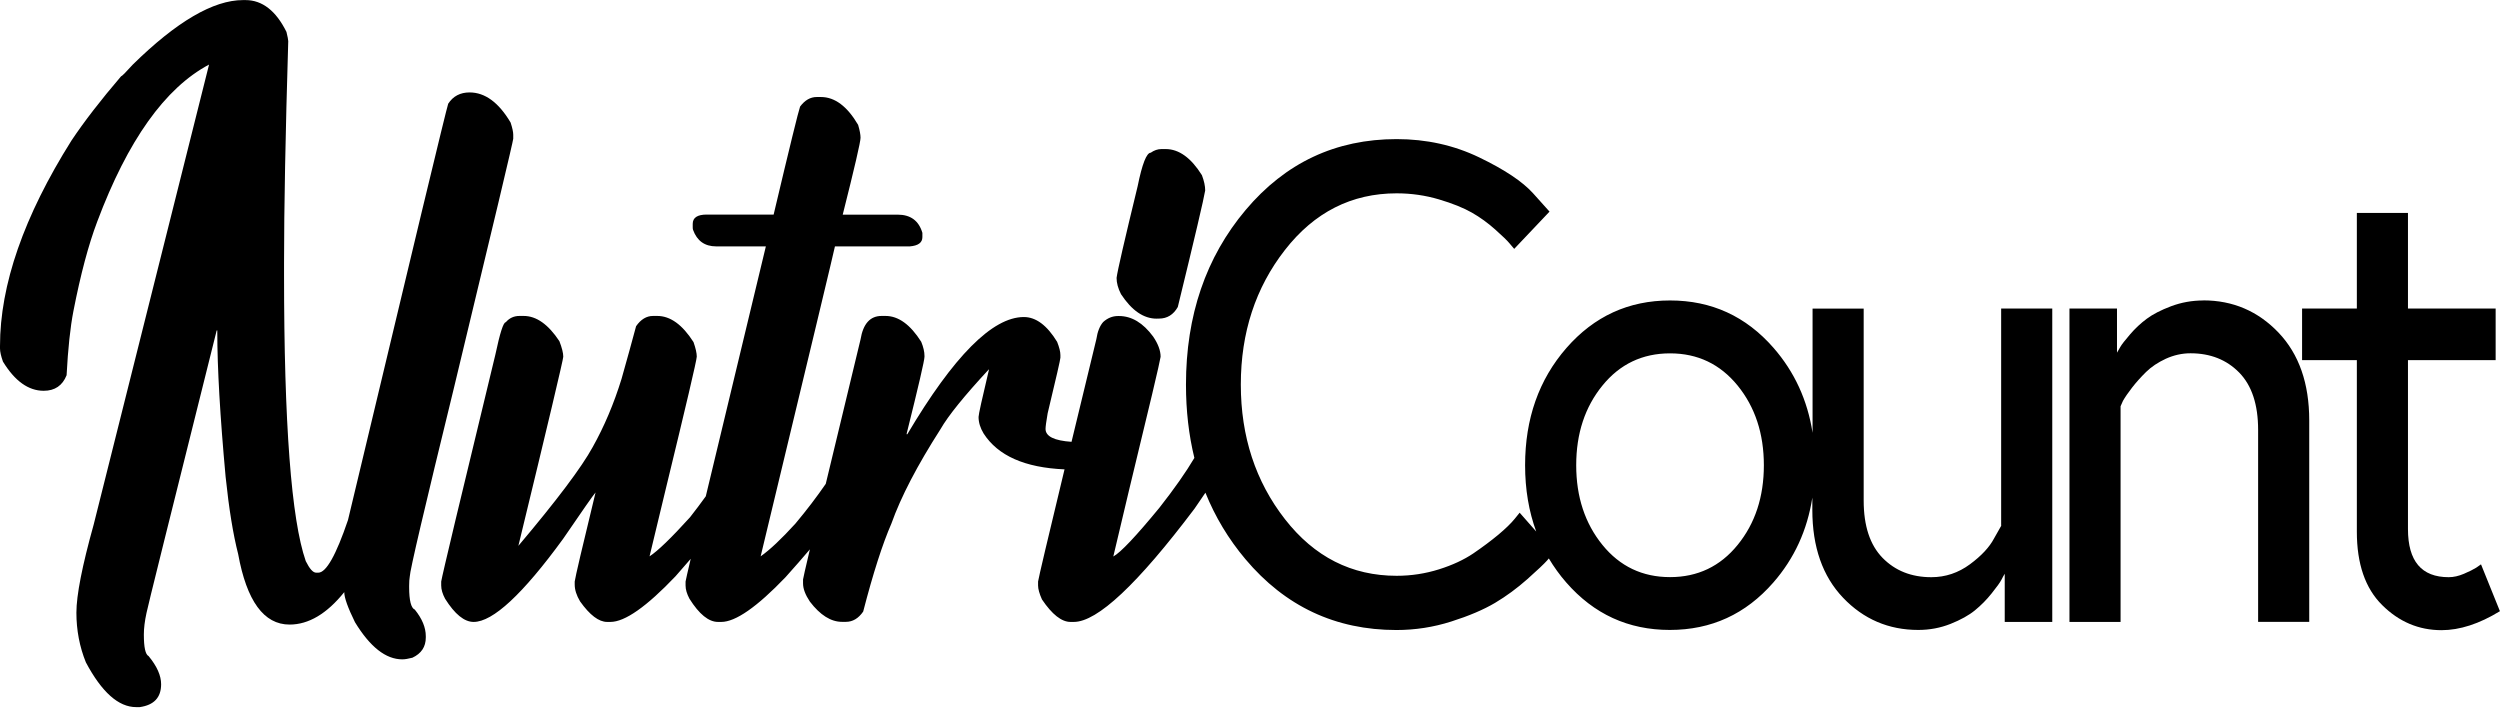
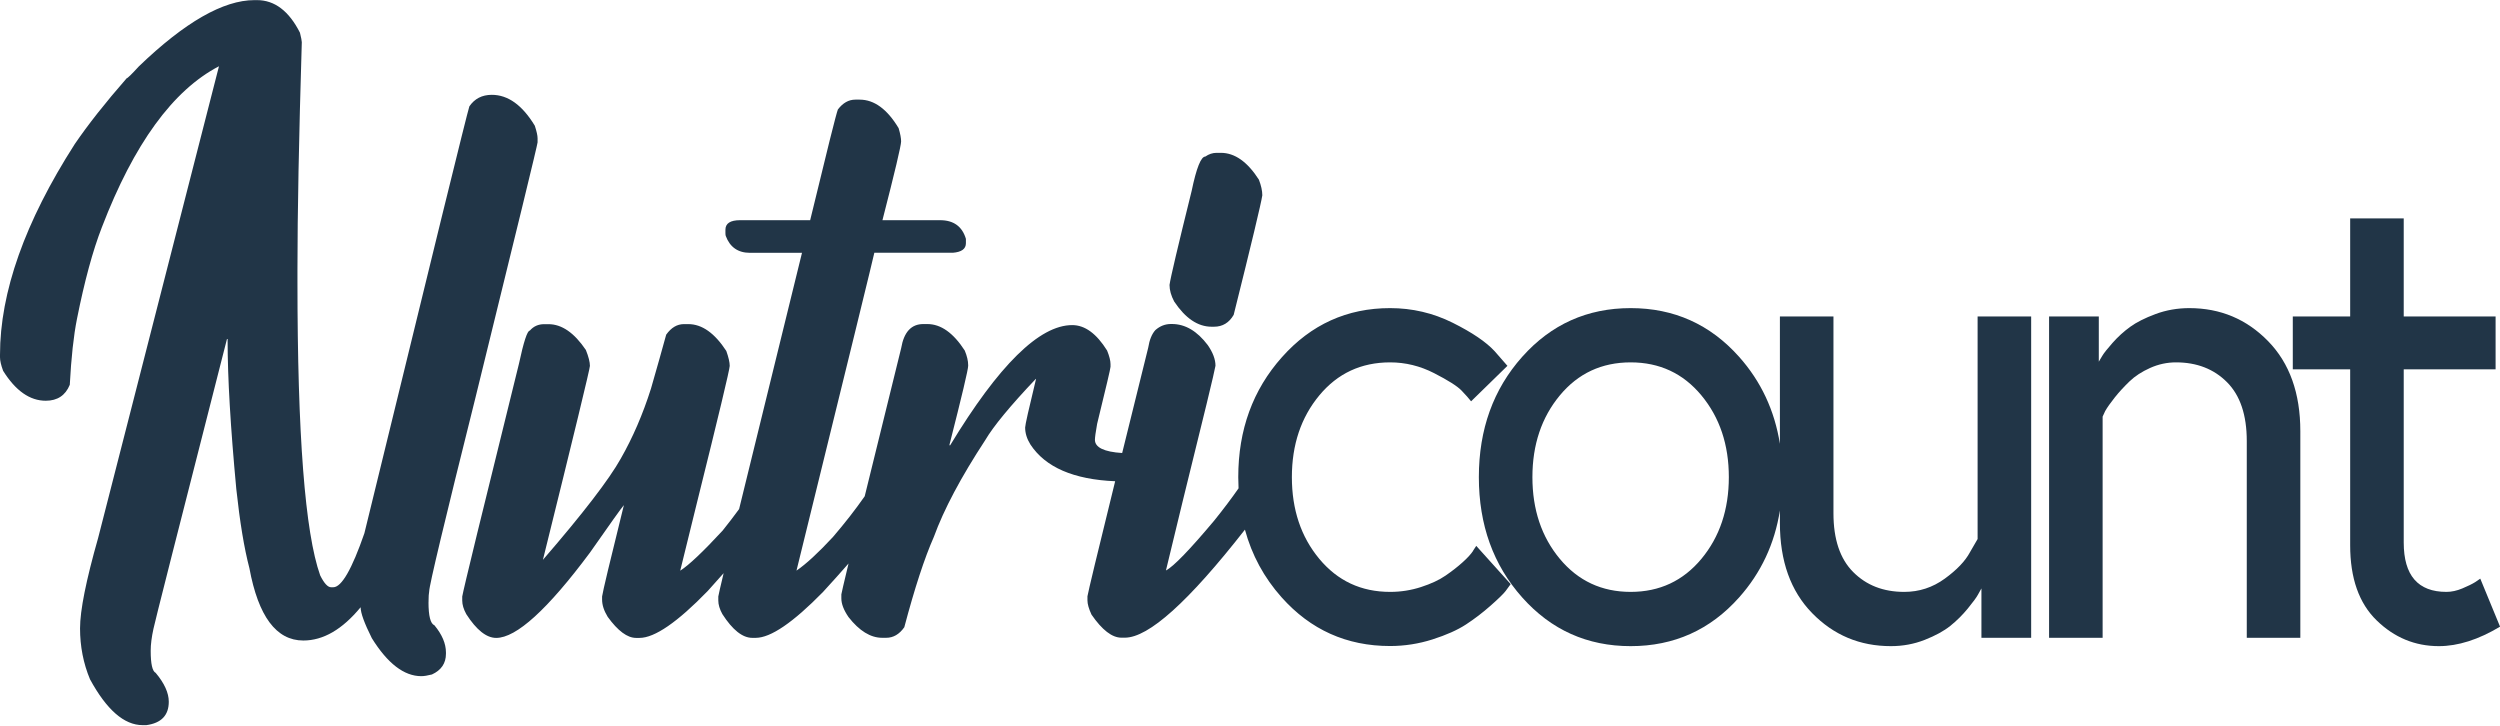
- <svg xmlns="http://www.w3.org/2000/svg" id="Layer_2" data-name="Layer 2" viewBox="0 0 321.34 90.88">
+ <svg xmlns="http://www.w3.org/2000/svg" id="Layer_2" data-name="Layer 2" viewBox="0 0 431.33 125.1">
  <g id="Layer_1-2" data-name="Layer 1">
    <g>
-       <path d="m52.59,75.47v-.17c0-.51.03-.91.08-1.19,0-.71,1.89-8.77,5.66-24.18,5.1-21.14,7.64-31.84,7.64-32.1v-.51c0-.34-.11-.87-.34-1.57-1.53-2.58-3.29-3.87-5.27-3.87-1.2,0-2.12.48-2.75,1.45-.26.77-4.55,18.6-12.88,53.51-1.53,4.51-2.8,6.77-3.82,6.77h-.27c-.41,0-.85-.5-1.34-1.49-1.86-5.36-2.79-17.65-2.79-36.86v-1.49c0-7.01.18-16.5.54-28.48,0-.17-.08-.57-.23-1.19-1.35-2.72-3.11-4.09-5.27-4.09h-.31c-3.82,0-8.55,2.77-14.18,8.3-.89.99-1.39,1.49-1.49,1.49-2.62,3.06-4.75,5.82-6.38,8.26C3.06,27.81,0,36.62,0,44.48v.3c0,.43.13.99.38,1.7,1.53,2.5,3.27,3.75,5.24,3.75,1.43,0,2.41-.67,2.94-2,.18-3.41.47-6.16.88-8.26.92-4.71,1.94-8.54,3.06-11.49,3.92-10.44,8.71-17.17,14.37-20.18l-14.83,59.13c-1.48,5.31-2.22,9.08-2.22,11.32s.41,4.4,1.22,6.39c2.04,3.83,4.19,5.75,6.46,5.75h.46c1.83-.26,2.75-1.23,2.75-2.94,0-1.11-.53-2.31-1.61-3.62-.41-.2-.61-1.12-.61-2.77,0-.79.11-1.72.34-2.77,0-.17,3.01-12.27,9.02-36.31h.08v.17c0,4.68.36,10.9,1.07,18.64.43,4.12.97,7.42,1.61,9.92,1.1,6.04,3.3,9.07,6.61,9.07,2.45,0,4.79-1.39,7.03-4.17,0,.71.46,2,1.38,3.87,1.94,3.18,3.96,4.77,6.08,4.77.33,0,.76-.07,1.3-.21,1.15-.54,1.72-1.4,1.72-2.6v-.17c0-1.11-.47-2.24-1.41-3.41-.48-.2-.73-1.16-.73-2.89Z" />
-       <path d="m148.67,40.95h.31c1.04,0,1.85-.5,2.41-1.49,2.19-8.97,3.36-13.96,3.52-14.98,0-.57-.14-1.22-.42-1.96-1.4-2.24-2.96-3.36-4.66-3.36h-.54c-.48,0-.94.16-1.38.47-.53,0-1.1,1.43-1.68,4.3-1.68,6.92-2.59,10.85-2.71,11.79,0,.65.19,1.35.57,2.09,1.38,2.1,2.9,3.15,4.59,3.15Z" />
-       <path d="m257.24,67.56l-.94,1.66c-.58,1.1-1.6,2.21-3.09,3.31-1.49,1.1-3.14,1.66-4.97,1.66-2.56,0-4.64-.83-6.26-2.48-1.62-1.66-2.43-4.11-2.43-7.37v-24.67h-6.57v15.96c-.65-4.19-2.32-7.82-5.01-10.91-3.55-4.07-7.98-6.1-13.31-6.1s-9.76,2.04-13.31,6.1c-3.55,4.07-5.32,9.1-5.32,15.08,0,3.1.48,5.94,1.43,8.52l-2.13-2.42-.63.78c-.47.58-1.17,1.26-2.11,2.05-.94.78-2.01,1.58-3.21,2.4-1.2.81-2.67,1.5-4.42,2.05-1.75.55-3.56.83-5.44.83-5.79,0-10.58-2.43-14.36-7.28-3.78-4.85-5.67-10.62-5.67-17.3s1.89-12.45,5.67-17.3c3.78-4.85,8.57-7.28,14.36-7.28,1.88,0,3.69.26,5.44.78,1.75.52,3.16,1.09,4.23,1.7,1.07.61,2.07,1.34,3.01,2.18.94.84,1.54,1.42,1.8,1.74.26.32.47.57.63.74l4.54-4.79-2.11-2.35c-1.36-1.51-3.67-3.05-6.93-4.62-3.26-1.57-6.8-2.35-10.61-2.35-7.83,0-14.3,3.04-19.41,9.11-5.11,6.07-7.67,13.56-7.67,22.45,0,3.34.36,6.48,1.08,9.42-1.09,1.84-2.59,3.98-4.5,6.41-3.01,3.66-4.98,5.75-5.92,6.26l2.03-8.56c2.6-10.7,3.95-16.4,4.05-17.11,0-.79-.32-1.66-.96-2.6-1.3-1.76-2.76-2.64-4.4-2.64h-.11c-.71,0-1.35.26-1.91.77-.43.48-.73,1.22-.88,2.21-1.21,5-2.28,9.4-3.19,13.19-2.22-.15-3.34-.7-3.34-1.66,0-.28.09-.95.27-2,1.1-4.57,1.64-6.95,1.64-7.15v-.34c0-.43-.14-.99-.42-1.7-1.3-2.13-2.73-3.19-4.28-3.19-4.03,0-9.02,5.02-14.98,15.07h-.08v-.09c1.53-6.13,2.29-9.42,2.29-9.88v-.09c0-.54-.14-1.15-.42-1.83-1.4-2.21-2.93-3.32-4.59-3.32h-.5c-1.48,0-2.38,1.01-2.71,3.02-1.83,7.58-3.32,13.76-4.47,18.56-1.15,1.67-2.45,3.38-3.9,5.11-1.81,1.99-3.3,3.39-4.47,4.21,6.37-26.45,9.55-39.73,9.55-39.84h9.63c1.07-.09,1.61-.48,1.61-1.19v-.55c-.46-1.56-1.52-2.34-3.17-2.34h-7.07c1.53-6.07,2.29-9.36,2.29-9.88,0-.4-.1-.95-.31-1.66-1.4-2.38-2.99-3.58-4.78-3.58h-.54c-.82,0-1.53.41-2.14,1.23-.2.54-1.34,5.17-3.4,13.88h-8.6c-1.2,0-1.8.4-1.8,1.19v.43c0,.14.01.26.04.34.51,1.42,1.5,2.13,2.98,2.13h6.38l-3.9,16.22c-1.56,6.47-2.83,11.77-3.82,15.9-.65.9-1.32,1.8-2.03,2.7-2.42,2.67-4.15,4.34-5.2,5.02l2.06-8.56c2.65-10.9,3.99-16.6,4.01-17.11,0-.45-.14-1.08-.42-1.87-1.43-2.24-2.98-3.36-4.66-3.36h-.54c-.84,0-1.57.44-2.18,1.32-.51,1.9-1.13,4.16-1.87,6.77-.99,3.21-2.23,6.13-3.71,8.77-1.43,2.61-4.61,6.84-9.55,12.69,3.85-15.86,5.77-23.97,5.77-24.31,0-.48-.17-1.15-.5-2-1.43-2.16-2.96-3.24-4.59-3.24h-.54c-.71,0-1.3.27-1.76.81-.31,0-.75,1.39-1.34,4.17-4.51,18.62-6.83,28.34-6.96,29.16v.51c0,.51.17,1.08.5,1.7,1.25,1.99,2.47,2.98,3.67,2.98,2.47,0,6.31-3.56,11.5-10.68,2.52-3.69,3.91-5.68,4.17-5.96-1.71,7.04-2.6,10.85-2.68,11.45v.38c0,.68.23,1.4.69,2.17,1.25,1.76,2.41,2.64,3.48,2.64h.42c1.86,0,4.65-1.96,8.37-5.87.68-.77,1.33-1.51,1.95-2.24-.4,1.7-.62,2.68-.66,2.92v.51c0,.51.17,1.08.5,1.7,1.25,1.99,2.47,2.98,3.67,2.98h.42c1.83,0,4.59-1.92,8.26-5.75,1.17-1.31,2.22-2.5,3.13-3.58-.59,2.5-.88,3.79-.88,3.87v.51c0,.68.29,1.46.88,2.34,1.32,1.73,2.7,2.6,4.13,2.6h.5c.87,0,1.61-.44,2.22-1.32,1.27-4.91,2.48-8.68,3.63-11.32,1.22-3.43,3.33-7.48,6.31-12.13.99-1.73,3.06-4.28,6.19-7.66h.04c-.89,3.75-1.34,5.78-1.34,6.09,0,.71.22,1.42.65,2.13,1.84,2.86,5.3,4.39,10.4,4.61-2.18,9.06-3.32,13.87-3.4,14.42v.51c0,.45.17,1.05.5,1.79,1.3,1.93,2.52,2.89,3.67,2.89h.42c3.03,0,8.2-4.85,15.52-14.56.53-.77.99-1.45,1.4-2.05,1.25,3.1,2.96,5.95,5.14,8.54,5.11,6.07,11.58,9.11,19.41,9.11,2.4,0,4.75-.36,7.04-1.09,2.3-.73,4.17-1.53,5.64-2.4,1.46-.87,2.84-1.89,4.15-3.05,1.3-1.16,2.15-1.96,2.54-2.4.08-.09.15-.17.22-.26.65,1.08,1.39,2.12,2.24,3.09,3.55,4.07,7.98,6.1,13.31,6.1s9.76-2.03,13.31-6.1c2.69-3.08,4.36-6.72,5.01-10.91v1.58c0,4.77,1.32,8.53,3.95,11.29,2.63,2.76,5.86,4.14,9.67,4.14,1.46,0,2.84-.26,4.15-.78,1.3-.52,2.35-1.1,3.13-1.74.78-.64,1.5-1.36,2.15-2.18.65-.81,1.07-1.39,1.25-1.74.18-.35.32-.61.43-.78v6.19h6.11v-40.28h-6.57v27.9Zm-33.89,2.48c-2.24,2.76-5.14,4.14-8.69,4.14s-6.45-1.38-8.69-4.14c-2.24-2.76-3.37-6.17-3.37-10.24s1.12-7.48,3.37-10.24c2.24-2.76,5.14-4.14,8.69-4.14s6.44,1.38,8.69,4.14c2.24,2.76,3.37,6.18,3.37,10.24s-1.12,7.48-3.37,10.24Z" />
-       <path d="m283.22,38.62c-1.46,0-2.84.25-4.15.74-1.3.49-2.35,1.03-3.13,1.61-.78.58-1.5,1.25-2.15,2.01-.65.76-1.07,1.29-1.25,1.61-.18.32-.33.57-.43.74v-5.67h-6.11v40.28h6.57v-27.72l.31-.7c.26-.46.65-1.03,1.17-1.7.52-.67,1.12-1.34,1.8-2.01.68-.67,1.53-1.23,2.54-1.7,1.02-.46,2.07-.7,3.17-.7,2.56,0,4.64.83,6.26,2.48,1.62,1.66,2.43,4.11,2.43,7.37v24.67h6.57v-25.89c0-4.76-1.32-8.53-3.95-11.29-2.64-2.76-5.86-4.14-9.67-4.14Z" />
-       <path d="m318.91,72.53l-.63.44c-.37.23-.89.49-1.57.78-.68.29-1.33.44-1.96.44-3.5,0-5.24-2.06-5.24-6.19v-21.71h11.27v-6.63h-11.27v-12.29h-6.57v12.29h-7.04v6.63h7.04v22.06c0,4.13,1.08,7.27,3.25,9.42,2.16,2.15,4.71,3.23,7.63,3.23,2.35,0,4.85-.81,7.51-2.44l-2.43-6.02Z" />
+       <path d="m73.94,103.89v-.23c0-.7.04-1.25.11-1.64,0-.98,2.65-12.07,7.95-33.28,7.16-29.1,10.75-43.83,10.75-44.18v-.7c0-.47-.16-1.19-.48-2.17-2.15-3.55-4.62-5.33-7.42-5.33-1.68,0-2.97.67-3.87,1.99-.36,1.05-6.39,25.61-18.11,73.65-2.15,6.21-3.94,9.32-5.37,9.32h-.38c-.57,0-1.2-.68-1.88-2.05-2.62-7.38-3.92-24.3-3.92-50.74v-2.05c0-9.65.25-22.71.75-39.2,0-.23-.11-.78-.32-1.64-1.9-3.75-4.37-5.62-7.42-5.62h-.43c-5.37,0-12.02,3.81-19.94,11.43-1.25,1.37-1.95,2.05-2.1,2.05-3.69,4.22-6.68,8.01-8.97,11.37C4.3,38.28,0,50.41,0,61.23v.41c0,.59.18,1.37.54,2.34,2.15,3.44,4.6,5.16,7.36,5.16,2.01,0,3.39-.92,4.14-2.75.25-4.69.66-8.48,1.24-11.37,1.29-6.48,2.72-11.76,4.3-15.82,5.52-14.37,12.25-23.63,20.2-27.77l-20.85,81.39c-2.08,7.31-3.12,12.5-3.12,15.59s.57,6.05,1.72,8.79c2.87,5.27,5.89,7.91,9.08,7.91h.64c2.58-.35,3.87-1.7,3.87-4.04,0-1.52-.75-3.18-2.26-4.98-.57-.27-.86-1.54-.86-3.81,0-1.09.16-2.36.48-3.81,0-.23,4.23-16.89,12.68-49.98h.11v.23c0,6.45.5,15,1.5,25.66.61,5.67,1.36,10.22,2.26,13.65,1.54,8.32,4.64,12.48,9.3,12.48,3.44,0,6.73-1.91,9.89-5.74,0,.98.64,2.75,1.93,5.33,2.72,4.38,5.57,6.56,8.54,6.56.47,0,1.07-.1,1.83-.29,1.61-.74,2.42-1.93,2.42-3.57v-.23c0-1.52-.66-3.08-1.99-4.69-.68-.27-1.02-1.6-1.02-3.98Z" fill="#213547" />
+       <path d="m209.03,56.37h.43c1.47,0,2.6-.68,3.39-2.05,3.08-12.34,4.73-19.22,4.94-20.62,0-.78-.2-1.68-.59-2.7-1.97-3.08-4.16-4.63-6.56-4.63h-.75c-.68,0-1.33.22-1.93.64-.75,0-1.54,1.97-2.36,5.92-2.36,9.53-3.64,14.94-3.82,16.23,0,.9.27,1.86.81,2.87,1.93,2.89,4.08,4.34,6.45,4.34Z" fill="#213547" />
+       <path d="m254.16,95.04c-.37.56-.97,1.22-1.82,1.98-.84.76-1.82,1.52-2.92,2.28-1.1.76-2.51,1.42-4.24,1.98-1.72.56-3.5.84-5.34.84-4.99,0-9.06-1.9-12.22-5.7-3.16-3.8-4.73-8.5-4.73-14.1s1.58-10.3,4.73-14.1c3.15-3.8,7.23-5.7,12.22-5.7,2.64,0,5.17.62,7.59,1.86,2.42,1.24,4,2.24,4.73,3,.73.76,1.28,1.38,1.65,1.86l6.27-6.12-2.2-2.52c-1.47-1.6-3.89-3.24-7.26-4.92-3.38-1.68-6.97-2.52-10.79-2.52-7.41,0-13.63,2.82-18.65,8.46-5.03,5.64-7.54,12.54-7.54,20.7,0,.65.02,1.3.05,1.93-1.19,1.71-2.59,3.57-4.2,5.57-4.23,5.04-7,7.91-8.33,8.61l2.85-11.78c3.65-14.73,5.55-22.58,5.7-23.55,0-1.09-.45-2.29-1.34-3.57-1.83-2.42-3.89-3.63-6.18-3.63h-.16c-1,0-1.9.35-2.69,1.05-.61.67-1.02,1.68-1.24,3.05-1.71,6.88-3.2,12.93-4.49,18.16-3.12-.2-4.7-.96-4.7-2.28,0-.39.12-1.31.38-2.75,1.54-6.29,2.31-9.57,2.31-9.84v-.47c0-.59-.2-1.37-.59-2.34-1.83-2.93-3.83-4.39-6.02-4.39-5.66,0-12.68,6.91-21.06,20.74h-.11v-.12c2.15-8.44,3.22-12.97,3.22-13.59v-.12c0-.74-.2-1.58-.59-2.52-1.97-3.05-4.12-4.57-6.45-4.57h-.7c-2.08,0-3.35,1.39-3.82,4.16-2.58,10.43-4.67,18.95-6.29,25.55-1.61,2.31-3.44,4.65-5.48,7.03-2.54,2.74-4.64,4.67-6.29,5.8,8.96-36.41,13.43-54.69,13.43-54.84h13.54c1.5-.12,2.26-.66,2.26-1.64v-.76c-.64-2.15-2.13-3.22-4.46-3.22h-9.94c2.15-8.36,3.22-12.89,3.22-13.59,0-.55-.14-1.31-.43-2.29-1.97-3.28-4.21-4.92-6.72-4.92h-.75c-1.15,0-2.15.57-3.01,1.7-.29.74-1.88,7.11-4.78,19.1h-12.09c-1.68,0-2.53.55-2.53,1.64v.59c0,.2.02.35.05.47.72,1.95,2.11,2.93,4.19,2.93h8.97l-5.48,22.32c-2.19,8.9-3.98,16.2-5.37,21.89-.91,1.24-1.85,2.48-2.85,3.72-3.4,3.67-5.84,5.98-7.31,6.91l2.9-11.78c3.73-15,5.61-22.85,5.64-23.55,0-.62-.2-1.48-.59-2.58-2.01-3.08-4.19-4.63-6.56-4.63h-.75c-1.18,0-2.2.61-3.06,1.82-.72,2.62-1.59,5.72-2.63,9.32-1.4,4.42-3.14,8.44-5.21,12.07-2.01,3.59-6.48,9.42-13.43,17.46,5.41-21.83,8.11-32.99,8.11-33.46,0-.66-.23-1.58-.7-2.75-2.01-2.97-4.16-4.45-6.45-4.45h-.75c-1,0-1.83.37-2.47,1.11-.43,0-1.06,1.92-1.88,5.74-6.34,25.63-9.6,39-9.78,40.14v.7c0,.7.23,1.49.7,2.34,1.76,2.74,3.48,4.1,5.16,4.1,3.47,0,8.87-4.9,16.17-14.71,3.55-5.08,5.5-7.81,5.86-8.2-2.4,9.69-3.65,14.94-3.76,15.76v.53c0,.94.32,1.93.97,2.99,1.75,2.42,3.39,3.63,4.89,3.63h.59c2.61,0,6.54-2.7,11.77-8.09.96-1.05,1.87-2.08,2.75-3.08-.56,2.35-.87,3.69-.92,4.02v.7c0,.7.23,1.49.7,2.34,1.76,2.74,3.48,4.1,5.16,4.1h.59c2.58,0,6.45-2.64,11.61-7.91,1.65-1.8,3.12-3.44,4.41-4.92-.82,3.44-1.24,5.21-1.24,5.33v.7c0,.94.41,2.01,1.24,3.22,1.86,2.38,3.8,3.57,5.8,3.57h.7c1.22,0,2.26-.6,3.12-1.82,1.79-6.76,3.49-11.95,5.1-15.59,1.72-4.73,4.67-10.29,8.87-16.7,1.4-2.38,4.3-5.9,8.71-10.55h.05c-1.25,5.16-1.88,7.95-1.88,8.38,0,.98.3,1.95.91,2.93,2.58,3.93,7.46,6.04,14.62,6.34-3.07,12.47-4.66,19.09-4.78,19.85v.7c0,.63.23,1.45.7,2.46,1.83,2.66,3.55,3.98,5.16,3.98h.59c4.11,0,11.02-6.23,20.72-18.64,1.19,4.38,3.29,8.27,6.33,11.68,4.99,5.6,11.23,8.4,18.71,8.4,2.49,0,4.93-.38,7.32-1.14,2.38-.76,4.31-1.62,5.78-2.58,1.47-.96,2.88-2.04,4.24-3.24,1.36-1.2,2.22-2.04,2.59-2.52.37-.48.66-.88.88-1.2l-5.94-6.6-.55.84Z" fill="#213547" />
+       <path d="m341.2,93l-1.32,2.28c-.81,1.52-2.26,3.04-4.35,4.56-2.09,1.52-4.42,2.28-6.99,2.28-3.6,0-6.53-1.14-8.8-3.42-2.28-2.28-3.41-5.66-3.41-10.14v-33.96h-9.24v21.97c-.92-5.76-3.26-10.77-7.04-15.01-4.99-5.6-11.23-8.4-18.71-8.4s-13.72,2.8-18.71,8.4c-4.99,5.6-7.48,12.52-7.48,20.76s2.49,15.16,7.48,20.76c4.99,5.6,11.23,8.4,18.71,8.4s13.72-2.8,18.71-8.4c3.78-4.24,6.13-9.25,7.04-15.01v2.17c0,6.56,1.85,11.74,5.56,15.54,3.7,3.8,8.23,5.7,13.59,5.7,2.05,0,4-.36,5.83-1.08,1.83-.72,3.3-1.52,4.4-2.4,1.1-.88,2.11-1.88,3.03-3,.92-1.12,1.5-1.92,1.76-2.4.26-.48.46-.84.6-1.08v8.52h8.58v-55.44h-9.24v38.4Zm-47.65,3.42c-3.16,3.8-7.23,5.7-12.21,5.7s-9.06-1.9-12.22-5.7c-3.16-3.8-4.73-8.5-4.73-14.1s1.58-10.3,4.73-14.1c3.15-3.8,7.23-5.7,12.22-5.7s9.06,1.9,12.21,5.7c3.15,3.8,4.73,8.5,4.73,14.1s-1.58,10.3-4.73,14.1Z" fill="#213547" />
+       <path d="m377.74,53.16c-2.05,0-4,.34-5.83,1.02-1.83.68-3.3,1.42-4.4,2.22-1.1.8-2.11,1.72-3.03,2.76-.92,1.04-1.5,1.78-1.76,2.22-.26.44-.46.78-.61,1.02v-7.8h-8.58v55.44h9.24v-38.16l.44-.96c.37-.64.92-1.42,1.65-2.34.73-.92,1.58-1.84,2.53-2.76.95-.92,2.15-1.7,3.58-2.34,1.43-.64,2.92-.96,4.46-.96,3.59,0,6.53,1.14,8.8,3.42,2.27,2.28,3.41,5.66,3.41,10.14v33.96h9.24v-35.64c0-6.56-1.85-11.74-5.56-15.54-3.71-3.8-8.24-5.7-13.59-5.7Z" fill="#213547" />
+       <path d="m427.92,99.84l-.88.6c-.51.32-1.25.68-2.2,1.08-.95.4-1.87.6-2.75.6-4.92,0-7.37-2.84-7.37-8.52v-29.88h15.85v-9.12h-15.85v-16.92h-9.24v16.92h-9.9v9.12h9.9v30.36c0,5.68,1.52,10,4.57,12.96,3.04,2.96,6.62,4.44,10.73,4.44,3.3,0,6.82-1.12,10.56-3.36l-3.41-8.28Z" fill="#213547" />
    </g>
  </g>
</svg>
